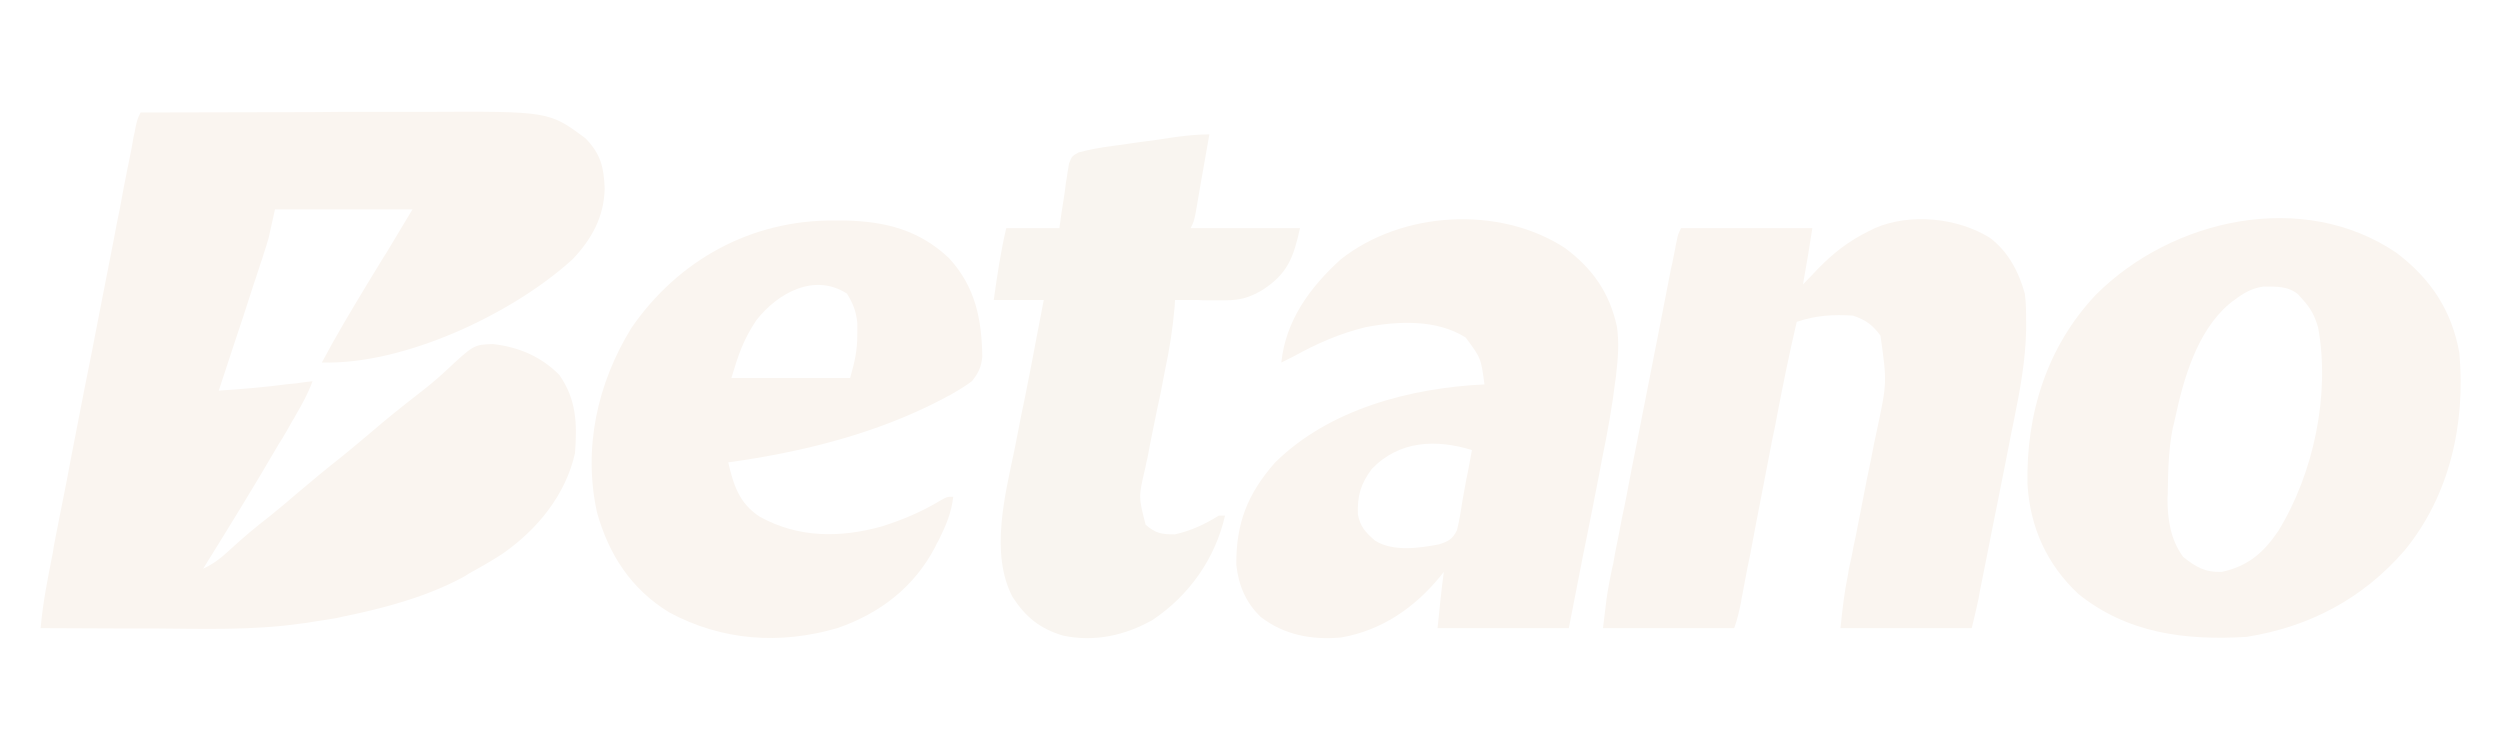
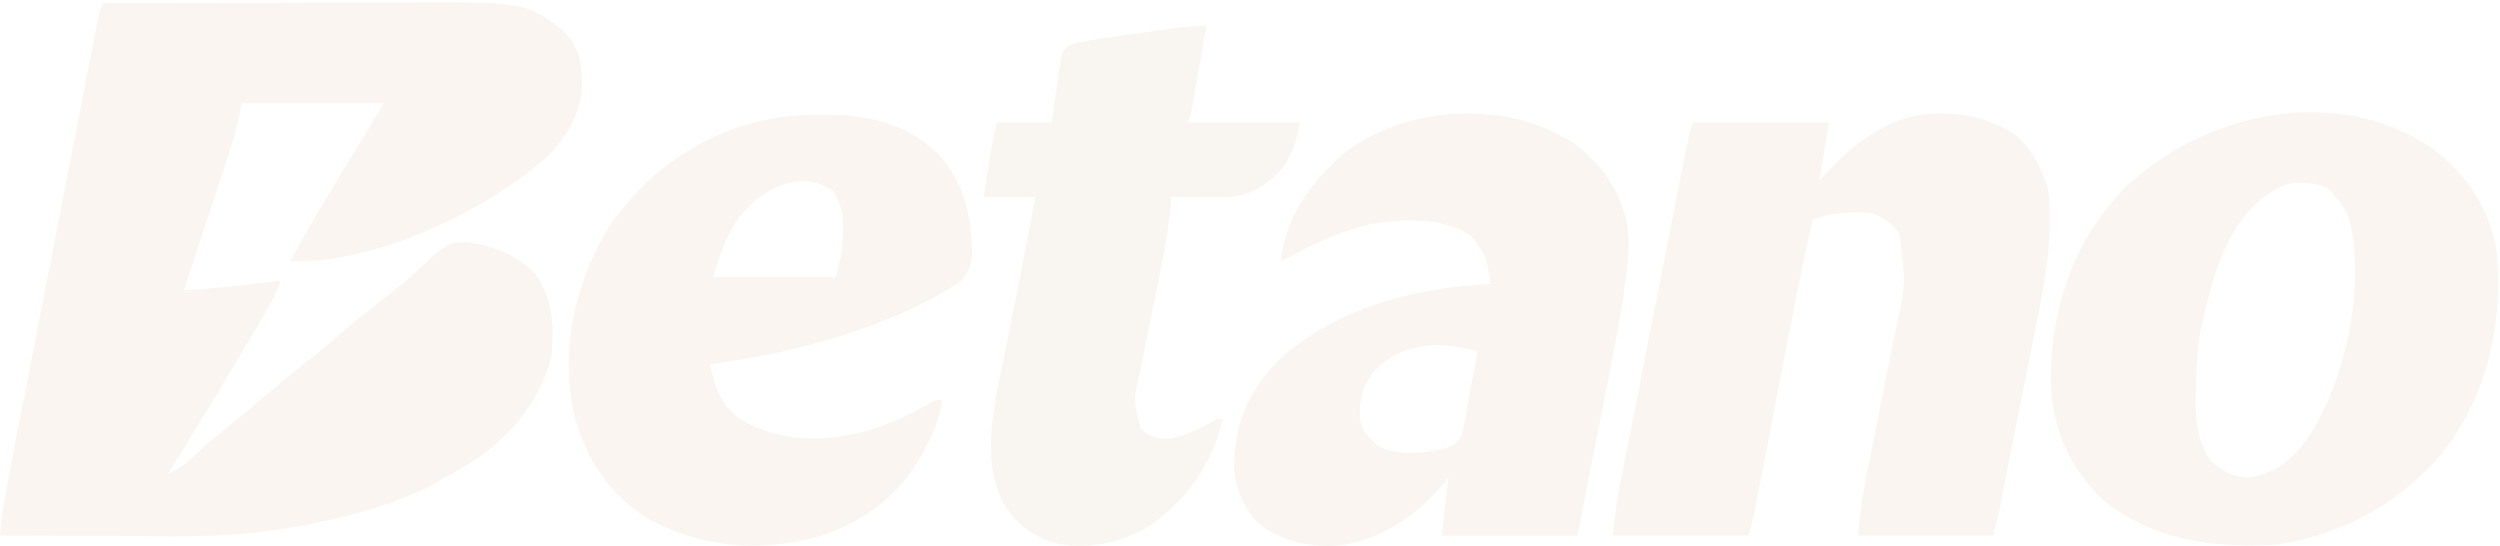
- <svg xmlns="http://www.w3.org/2000/svg" version="1.1" width="800" height="240">
+ <svg xmlns="http://www.w3.org/2000/svg" viewBox="13 35 775 169" version="1.1" width="775" height="169">
  <path d="M0 0 C14.6 0 29.2 -0.1 43.8 -0.1 C50.6 -0.1 57.4 -0.1 64.2 -0.2 C70.7 -0.2 77.3 -0.2 83.8 -0.2 C86.3 -0.2 88.8 -0.2 91.3 -0.2 C130.7 -0.4 130.7 -0.4 142.4 8.3 C147.3 13.4 148.2 17.5 148.5 24.3 C148.3 33.4 144.4 40.4 138.3 46.9 C119 64.5 84.2 80.8 58 80 C62.5 71.5 67.5 63.2 72.5 54.9 C73.6 53.1 74.7 51.3 75.8 49.5 C76.8 47.8 77.8 46.2 78.9 44.5 C81.6 40 84.3 35.5 87 31 C72.5 31 58 31 43 31 C42.3 34 41.7 36.9 41 40 C40.5 41.8 39.9 43.7 39.3 45.5 C39 46.5 38.7 47.5 38.3 48.5 C38 49.5 37.7 50.5 37.3 51.6 C37 52.7 36.6 53.7 36.2 54.9 C35.1 58.3 34 61.7 32.9 65.1 C32.1 67.4 31.4 69.7 30.6 72 C28.7 77.7 26.9 83.3 25 89 C32.5 88.5 39.9 87.9 47.3 86.9 C48.4 86.8 48.4 86.8 49.6 86.7 C51.4 86.4 53.2 86.2 55 86 C53.6 89.9 51.7 93.3 49.6 96.9 C49.3 97.5 49 98.1 48.6 98.6 C47.6 100.5 46.5 102.3 45.4 104.2 C44.8 105.1 44.8 105.1 44.2 106.1 C36.4 119.5 28.2 132.8 20 146 C23.4 144.4 25.8 142.5 28.6 139.9 C32.7 136.1 36.9 132.6 41.3 129.2 C44.4 126.7 47.5 124.1 50.5 121.5 C55.1 117.6 59.7 113.8 64.4 110.1 C67.4 107.7 70.3 105.2 73.3 102.7 C78.3 98.4 83.5 94.2 88.8 90.1 C91.8 87.8 94.6 85.5 97.4 82.9 C106.6 74.3 106.6 74.3 112.7 74.1 C120.9 75 128.2 78.1 134 84 C139.5 91.9 139.7 99.6 139 109 C136 122.4 126.9 133.5 115.8 141.2 C112.6 143.3 109.3 145.2 106 147 C105.2 147.4 104.5 147.9 103.7 148.4 C91.9 154.9 78 158.6 64.8 161.3 C64.1 161.5 63.4 161.6 62.6 161.8 C60.1 162.2 57.6 162.6 55 163 C53.3 163.3 53.3 163.3 51.6 163.5 C35.8 165.8 19.7 165.2 3.8 165.1 C-0.3 165.1 -4.3 165.1 -8.4 165.1 C-16.2 165.1 -24.1 165 -32 165 C-31.3 156.9 -29.7 148.9 -28.1 140.9 C-27.9 139.4 -27.6 137.8 -27.3 136.3 C-26.5 132.2 -25.7 128.1 -24.9 124.1 C-24 119.8 -23.2 115.5 -22.4 111.2 C-21 104 -19.6 96.8 -18.2 89.6 C-16.5 81.3 -14.9 73 -13.3 64.7 C-11.7 56.7 -10.2 48.7 -8.6 40.7 C-8 37.3 -7.3 33.9 -6.6 30.5 C-5.9 26.5 -5.1 22.4 -4.3 18.4 C-4 17 -3.7 15.5 -3.4 14 C-3 12 -2.6 10 -2.3 8 C-1.9 6.3 -1.9 6.3 -1.6 4.6 C-1 2 -1 2 0 0 Z " fill="#FAF5F0" transform="translate(45,36)" />
  <path d="M0 0 C5.9 4.4 9.3 11 11.2 17.9 C11.6 20.9 11.6 24 11.6 27 C11.6 27.9 11.6 28.8 11.6 29.7 C11.4 39.3 9.7 48.5 7.8 57.9 C7.4 59.7 7.1 61.5 6.7 63.3 C5.8 68.1 4.8 72.8 3.9 77.5 C2.9 82.4 2 87.2 1 92 C-0.4 99.1 -1.8 106.1 -3.2 113.1 C-3.3 113.9 -3.5 114.6 -3.6 115.4 C-4.3 118.6 -5 121.7 -5.8 124.9 C-19.6 124.9 -33.5 124.9 -47.8 124.9 C-47.2 119 -46.6 113.6 -45.4 107.8 C-45.3 107.2 -45.2 106.6 -45.1 105.9 C-44.8 104.5 -44.5 103.2 -44.2 101.8 C-43.8 99.7 -43.4 97.5 -42.9 95.4 C-41.7 89.2 -40.5 83.1 -39.3 77 C-38.5 73.2 -37.7 69.4 -37 65.6 C-36.7 64.2 -36.4 62.8 -36.1 61.4 C-32.9 46.3 -32.9 46.3 -35 31.3 C-37.6 27.8 -39.7 26.3 -43.8 24.9 C-50.1 24.5 -55.7 24.8 -61.8 26.9 C-64.1 36.7 -66.1 46.5 -68 56.4 C-68.5 59.1 -69 61.8 -69.6 64.4 C-70.7 70.1 -71.8 75.8 -72.9 81.5 C-74.2 88.2 -75.5 94.8 -76.7 101.4 C-77.3 104.1 -77.8 106.7 -78.3 109.4 C-78.6 111 -78.9 112.6 -79.2 114.2 C-79.4 115 -79.5 115.7 -79.6 116.5 C-80.2 119.4 -80.8 122.1 -81.8 124.9 C-95.6 124.9 -109.5 124.9 -123.8 124.9 C-122.6 114.8 -122.6 114.8 -121.8 110.4 C-121.6 109.4 -121.4 108.4 -121.2 107.4 C-121 106.3 -120.8 105.3 -120.5 104.2 C-120.3 103 -120.1 101.9 -119.9 100.7 C-119.1 97 -118.4 93.2 -117.7 89.5 C-117.1 86.9 -116.6 84.3 -116.1 81.7 C-115.1 76.2 -114 70.8 -112.9 65.3 C-111.7 59 -110.4 52.8 -109.2 46.5 C-108 40.4 -106.8 34.3 -105.6 28.2 C-105.1 25.7 -104.6 23.1 -104.1 20.5 C-103.4 16.9 -102.7 13.3 -102 9.7 C-101.6 8.1 -101.6 8.1 -101.3 6.5 C-101 5 -101 5 -100.7 3.5 C-100.6 2.7 -100.4 1.8 -100.2 1 C-99.8 -1.1 -99.8 -1.1 -98.8 -3.1 C-84.9 -3.1 -71 -3.1 -56.8 -3.1 C-57.7 2.8 -58.7 8.8 -59.8 14.9 C-58.1 13.2 -56.5 11.5 -54.9 9.8 C-50 4.8 -45.1 1 -38.8 -2.1 C-38.1 -2.4 -37.4 -2.8 -36.8 -3.1 C-25.4 -8 -10.3 -6.4 0 0 Z " fill="#FAF5F0" transform="translate(636.7539,76.09766)" />
  <path d="M0 0 C10.9 8.3 17.6 18.4 20 32 C22 54.4 17 77.4 2.5 95.1 C-10.9 110.6 -28 119.6 -48.1 122.8 C-67.6 124 -86.3 121.7 -102 109 C-112 99.6 -117.4 87.7 -118.2 74 C-118.7 51.5 -112 29.9 -96.3 13.3 C-72 -11 -30 -20.5 0 0 Z M-52 15 C-52.6 15.4 -53.1 15.8 -53.7 16.3 C-64 25.1 -68.3 40.3 -71 53 C-71.2 53.9 -71.4 54.9 -71.7 55.9 C-73 62.4 -73.2 69 -73.3 75.7 C-73.3 76.6 -73.3 77.4 -73.4 78.4 C-73.4 85.1 -72.5 91.6 -68.4 97.2 C-64.4 100.4 -61.4 102.2 -56 102 C-47.7 100.2 -42.7 95.9 -38 89 C-26.6 70.5 -21.3 45.2 -25.2 23.8 C-26.3 20.1 -27.4 17.9 -30 15 C-30.8 14.1 -30.8 14.1 -31.6 13.2 C-34.8 10.5 -38.7 10.7 -42.7 10.7 C-46.4 11.2 -49.1 12.8 -52 15 Z " fill="#FAF5F0" transform="translate(767,81)" />
  <path d="M0 0 C8.9 6.6 14.3 14.3 16.7 25.2 C17.4 30.2 17.1 35 16.5 40 C16.4 41.2 16.4 41.2 16.2 42.4 C15.2 50.7 13.7 59 12 67.2 C11.7 68.8 11.4 70.4 11.1 72 C10.3 76.1 9.5 80.2 8.7 84.3 C7.7 89.3 6.7 94.2 5.7 99.2 C4.2 106.7 2.8 114.2 1.3 121.7 C-12.6 121.7 -26.4 121.7 -40.7 121.7 C-40.1 115.7 -39.5 109.7 -38.7 103.7 C-39.1 104.2 -39.5 104.7 -39.9 105.2 C-48.1 115.2 -58.7 122.5 -71.7 124.7 C-81 125.5 -89.8 123.9 -97.3 118.1 C-102.1 113.5 -104.4 107.9 -105.1 101.4 C-105.2 88.1 -101.5 78.7 -92.7 68.7 C-75.4 51.6 -49.3 44.8 -25.7 43.7 C-26.8 35.3 -26.8 35.3 -31.7 28.7 C-41 22.8 -53.4 23.4 -63.8 25.4 C-72 27.4 -79.3 30.6 -86.7 34.7 C-88 35.4 -89.4 36 -90.7 36.7 C-89.3 23.2 -81.5 12.6 -71.7 3.7 C-52.1 -11.8 -21 -13.6 0 0 Z M-61.7 70.7 C-65.3 75.5 -66.4 79.3 -66.2 85.3 C-65.4 89.3 -63.8 91 -60.7 93.7 C-54.9 97.3 -46.7 96.1 -40.3 94.9 C-37.2 93.9 -36 93.3 -34.5 90.4 C-33.7 87.2 -33.2 84 -32.7 80.7 C-32.3 78.5 -31.9 76.3 -31.5 74.1 C-30.8 71 -30.3 67.8 -29.7 64.7 C-41.1 61.2 -52.9 61.6 -61.7 70.7 Z " fill="#FAF5F0" transform="translate(500.7188,79.3125)" />
  <path d="M0 0 C1.1 0 2.3 0 3.5 0 C16.4 0.3 27.2 3 36.8 12.1 C45.2 21.3 47.2 31.5 47.4 43.6 C47 47.1 46.2 48.7 44.1 51.4 C41.8 53.1 39.6 54.4 37.2 55.8 C36.5 56.1 35.8 56.5 35.1 56.9 C13.7 68.2 -10.2 74.1 -33.9 77.4 C-32.2 84.7 -30.4 90.5 -23.8 94.8 C-11.5 101.6 1.9 101.6 15.2 97.9 C21.9 95.8 28 93.2 34 89.6 C36.1 88.4 36.1 88.4 38.1 88.4 C37.5 93.7 35.7 97.7 33.4 102.4 C32.8 103.4 32.8 103.4 32.3 104.5 C25.6 117.3 14.7 125.7 1.1 130.4 C-17.3 135.8 -35.9 134.5 -52.8 125.4 C-64.9 118 -72.1 107 -75.9 93.4 C-80.4 72.9 -75.8 52.1 -64.9 34.4 C-49.9 12.6 -26.5 -0.2 0 0 Z M-24.9 31.9 C-29.1 38.2 -30.6 42.8 -32.9 50.4 C-20.4 50.4 -7.9 50.4 5.1 50.4 C6.6 45.1 7.4 41.7 7.4 36.4 C7.4 35.2 7.4 34 7.4 32.8 C7 29 6.1 26.7 4.1 23.4 C-6.3 16.7 -18 23.1 -24.9 31.9 Z " fill="#FAF5F0" transform="translate(266.9375,70.5625)" />
  <path d="M0 0 C-0.7 4 -1.4 7.9 -2.1 11.9 C-2.3 13.2 -2.6 14.5 -2.8 15.9 C-3.1 17.8 -3.5 19.7 -3.8 21.7 C-4 22.8 -4.2 24 -4.4 25.2 C-5 28 -5 28 -6 30 C5.6 30 17.1 30 29 30 C26.9 39.5 25 44.7 16.8 49.9 C12.9 52.2 9.7 53.1 5.1 53.1 C4.2 53.1 3.2 53.1 2.3 53.1 C0.8 53.1 0.8 53.1 -0.7 53.1 C-2.2 53.1 -2.2 53.1 -3.7 53 C-6.1 53 -8.6 53 -11 53 C-11 53.7 -11.1 54.3 -11.1 55 C-11.7 62.1 -12.8 69 -14.3 76 C-14.7 78.2 -15.2 80.5 -15.6 82.8 C-16.4 86.3 -17.1 89.8 -17.8 93.3 C-18.5 96.7 -19.2 100.1 -19.8 103.5 C-20.1 104.6 -20.3 105.6 -20.5 106.7 C-22.7 116 -22.7 116 -20.4 124.9 C-17.2 127.7 -15.3 128 -11 128 C-5.8 126.8 -1.5 124.8 3 122 C3.7 122 4.3 122 5 122 C1.9 135.7 -6.5 147.6 -18.2 155.4 C-27.1 160.4 -36.8 162.5 -46.8 160.4 C-54.2 158.2 -58.8 154.5 -63 148 C-70.3 134 -65.3 115.1 -62.3 100.6 C-61.9 98.7 -61.6 96.9 -61.2 95 C-60.5 91.4 -59.8 87.7 -59 84.1 C-57.6 77.2 -56.3 70.3 -55 63.4 C-54.6 61.3 -54.2 59.3 -53.8 57.2 C-53.5 55.8 -53.3 54.4 -53 53 C-58.3 53 -63.6 53 -69 53 C-67.9 45.2 -66.8 37.6 -65 30 C-59.4 30 -53.8 30 -48 30 C-47.8 28.4 -47.5 26.7 -47.3 25 C-47 22.9 -46.6 20.8 -46.3 18.6 C-46.2 17.5 -46 16.5 -45.9 15.4 C-45.7 14.3 -45.5 13.3 -45.4 12.2 C-45.2 11.3 -45.1 10.3 -44.9 9.3 C-44 7 -44 7 -41.9 5.8 C-38.3 4.8 -34.7 4.2 -31 3.7 C-30.2 3.6 -29.5 3.5 -28.7 3.4 C-27.1 3.2 -25.5 2.9 -23.9 2.7 C-21.4 2.4 -19 2 -16.5 1.7 C-15 1.5 -13.4 1.2 -11.9 1 C-11.1 0.9 -10.4 0.8 -9.7 0.7 C-6.4 0.3 -3.3 0 0 0 Z " fill="#F9F5F0" transform="translate(387,43)" />
</svg>
